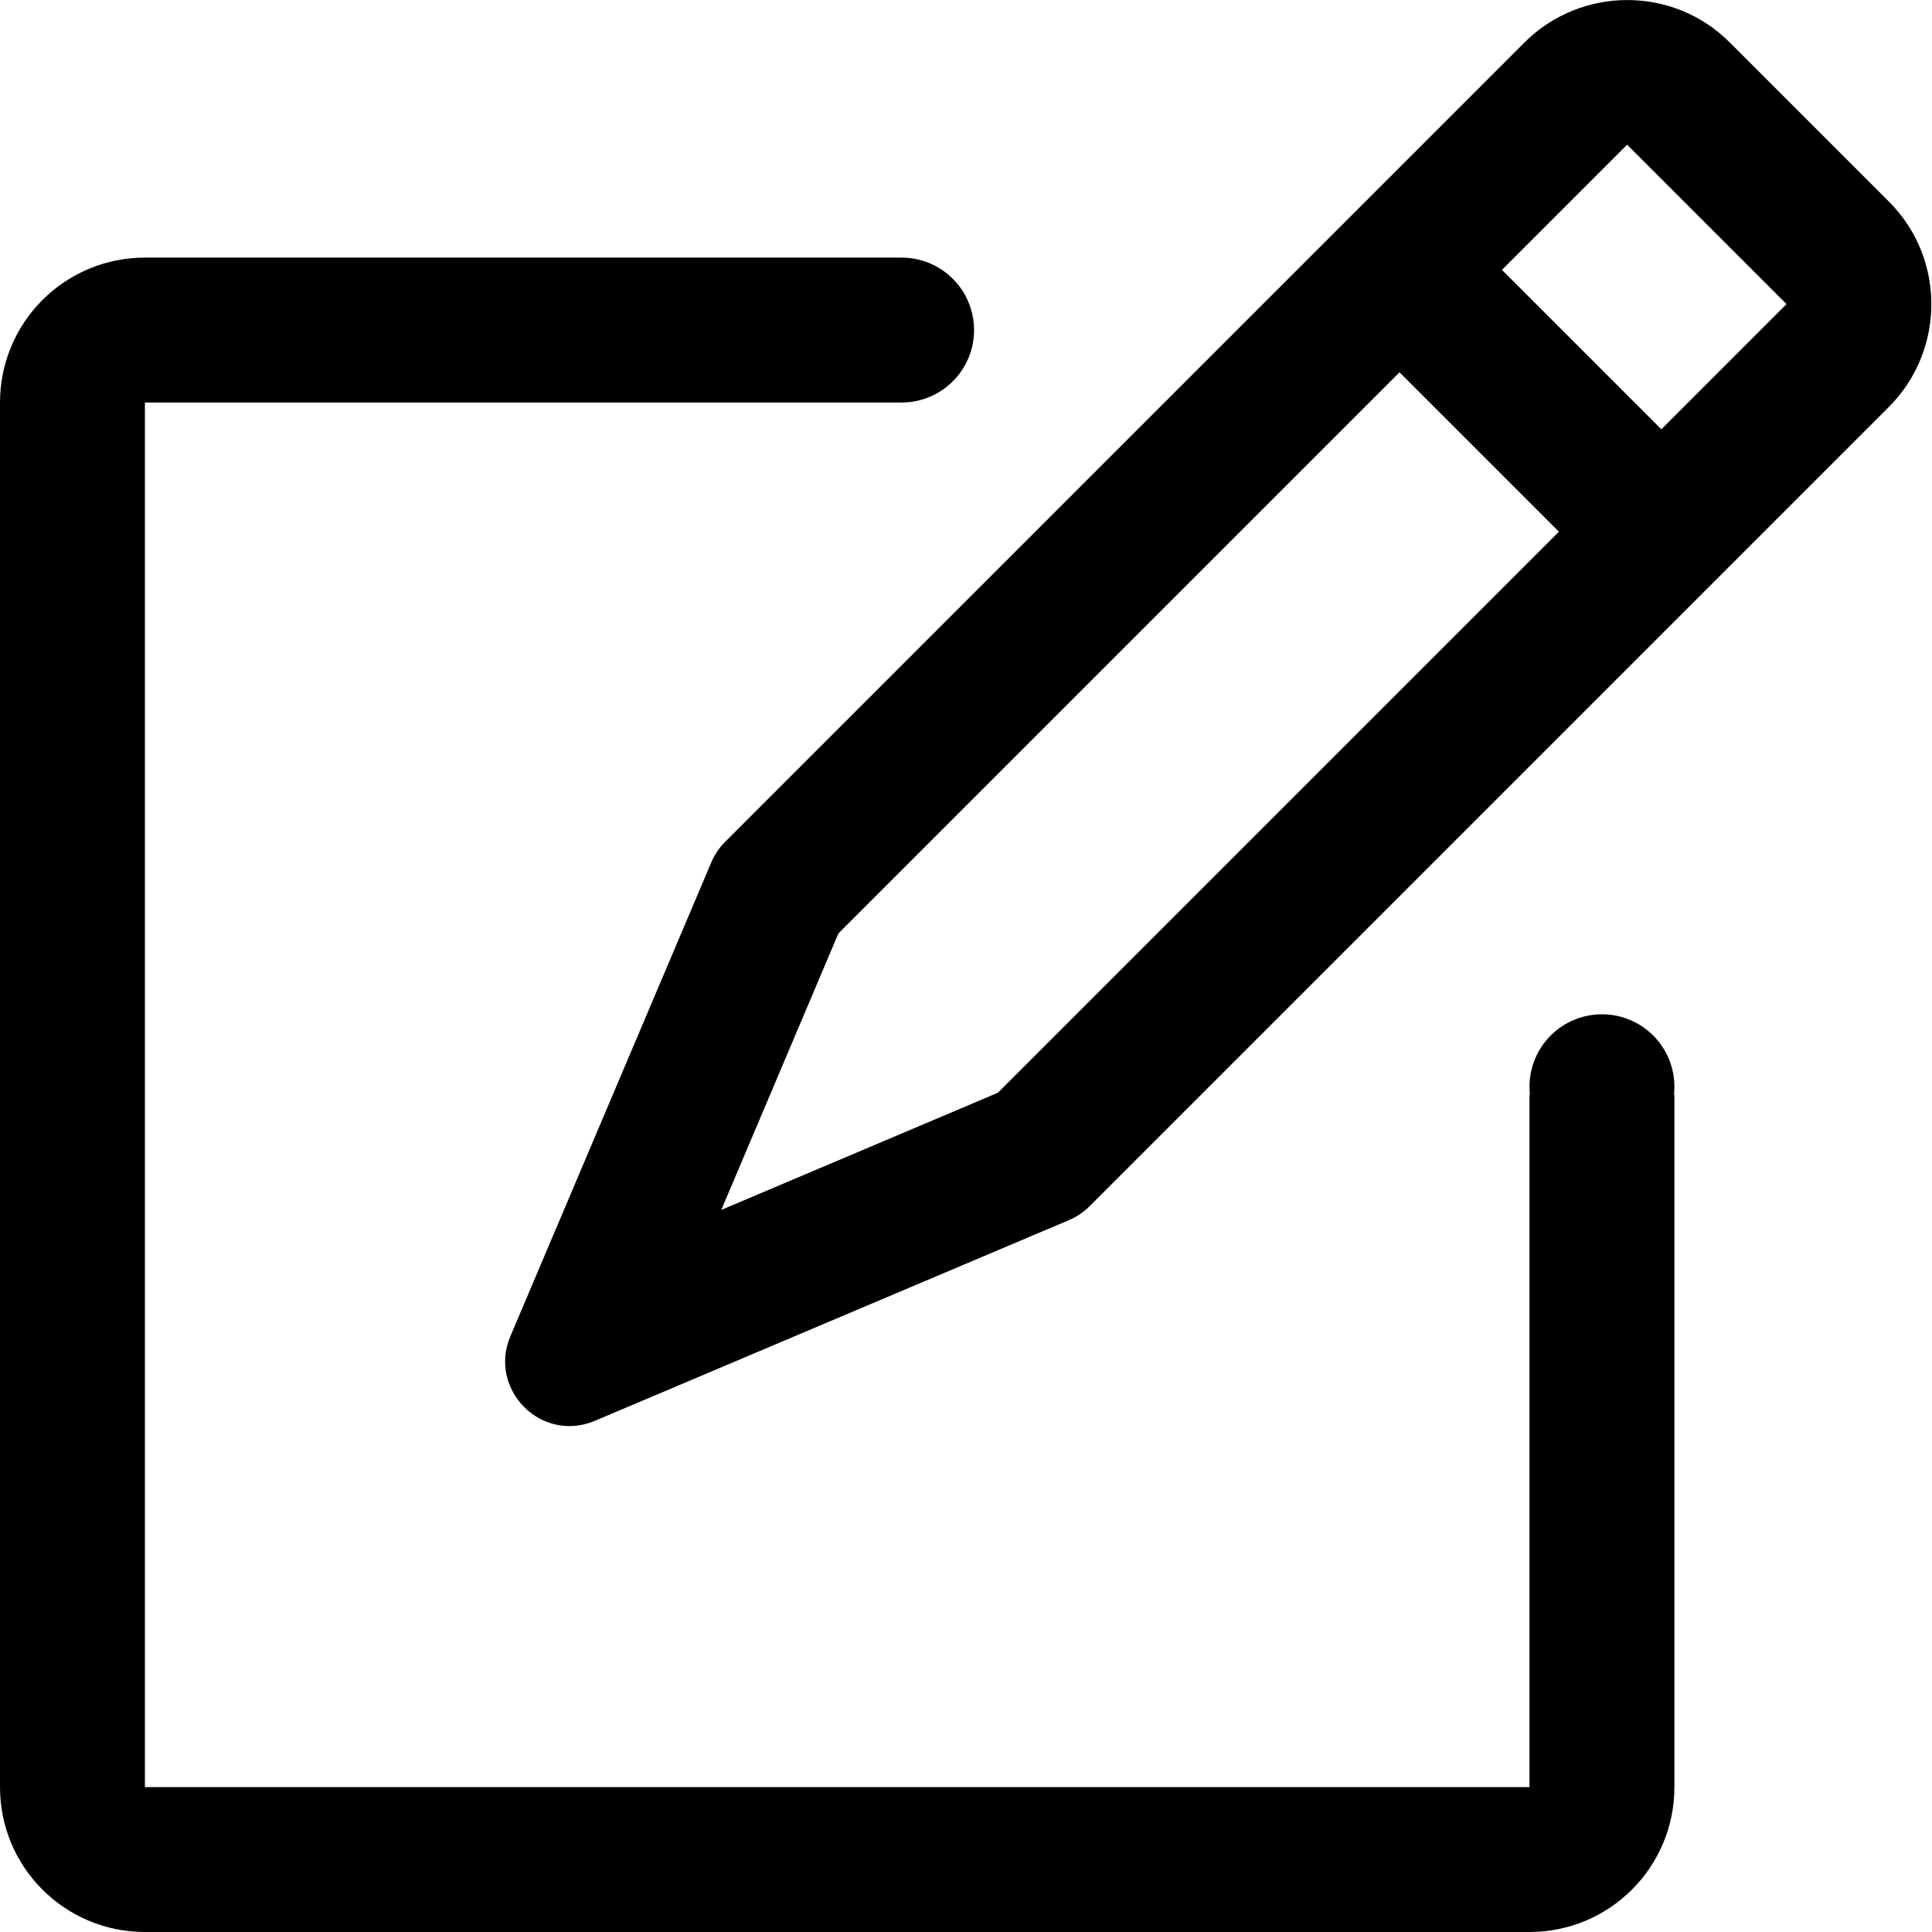
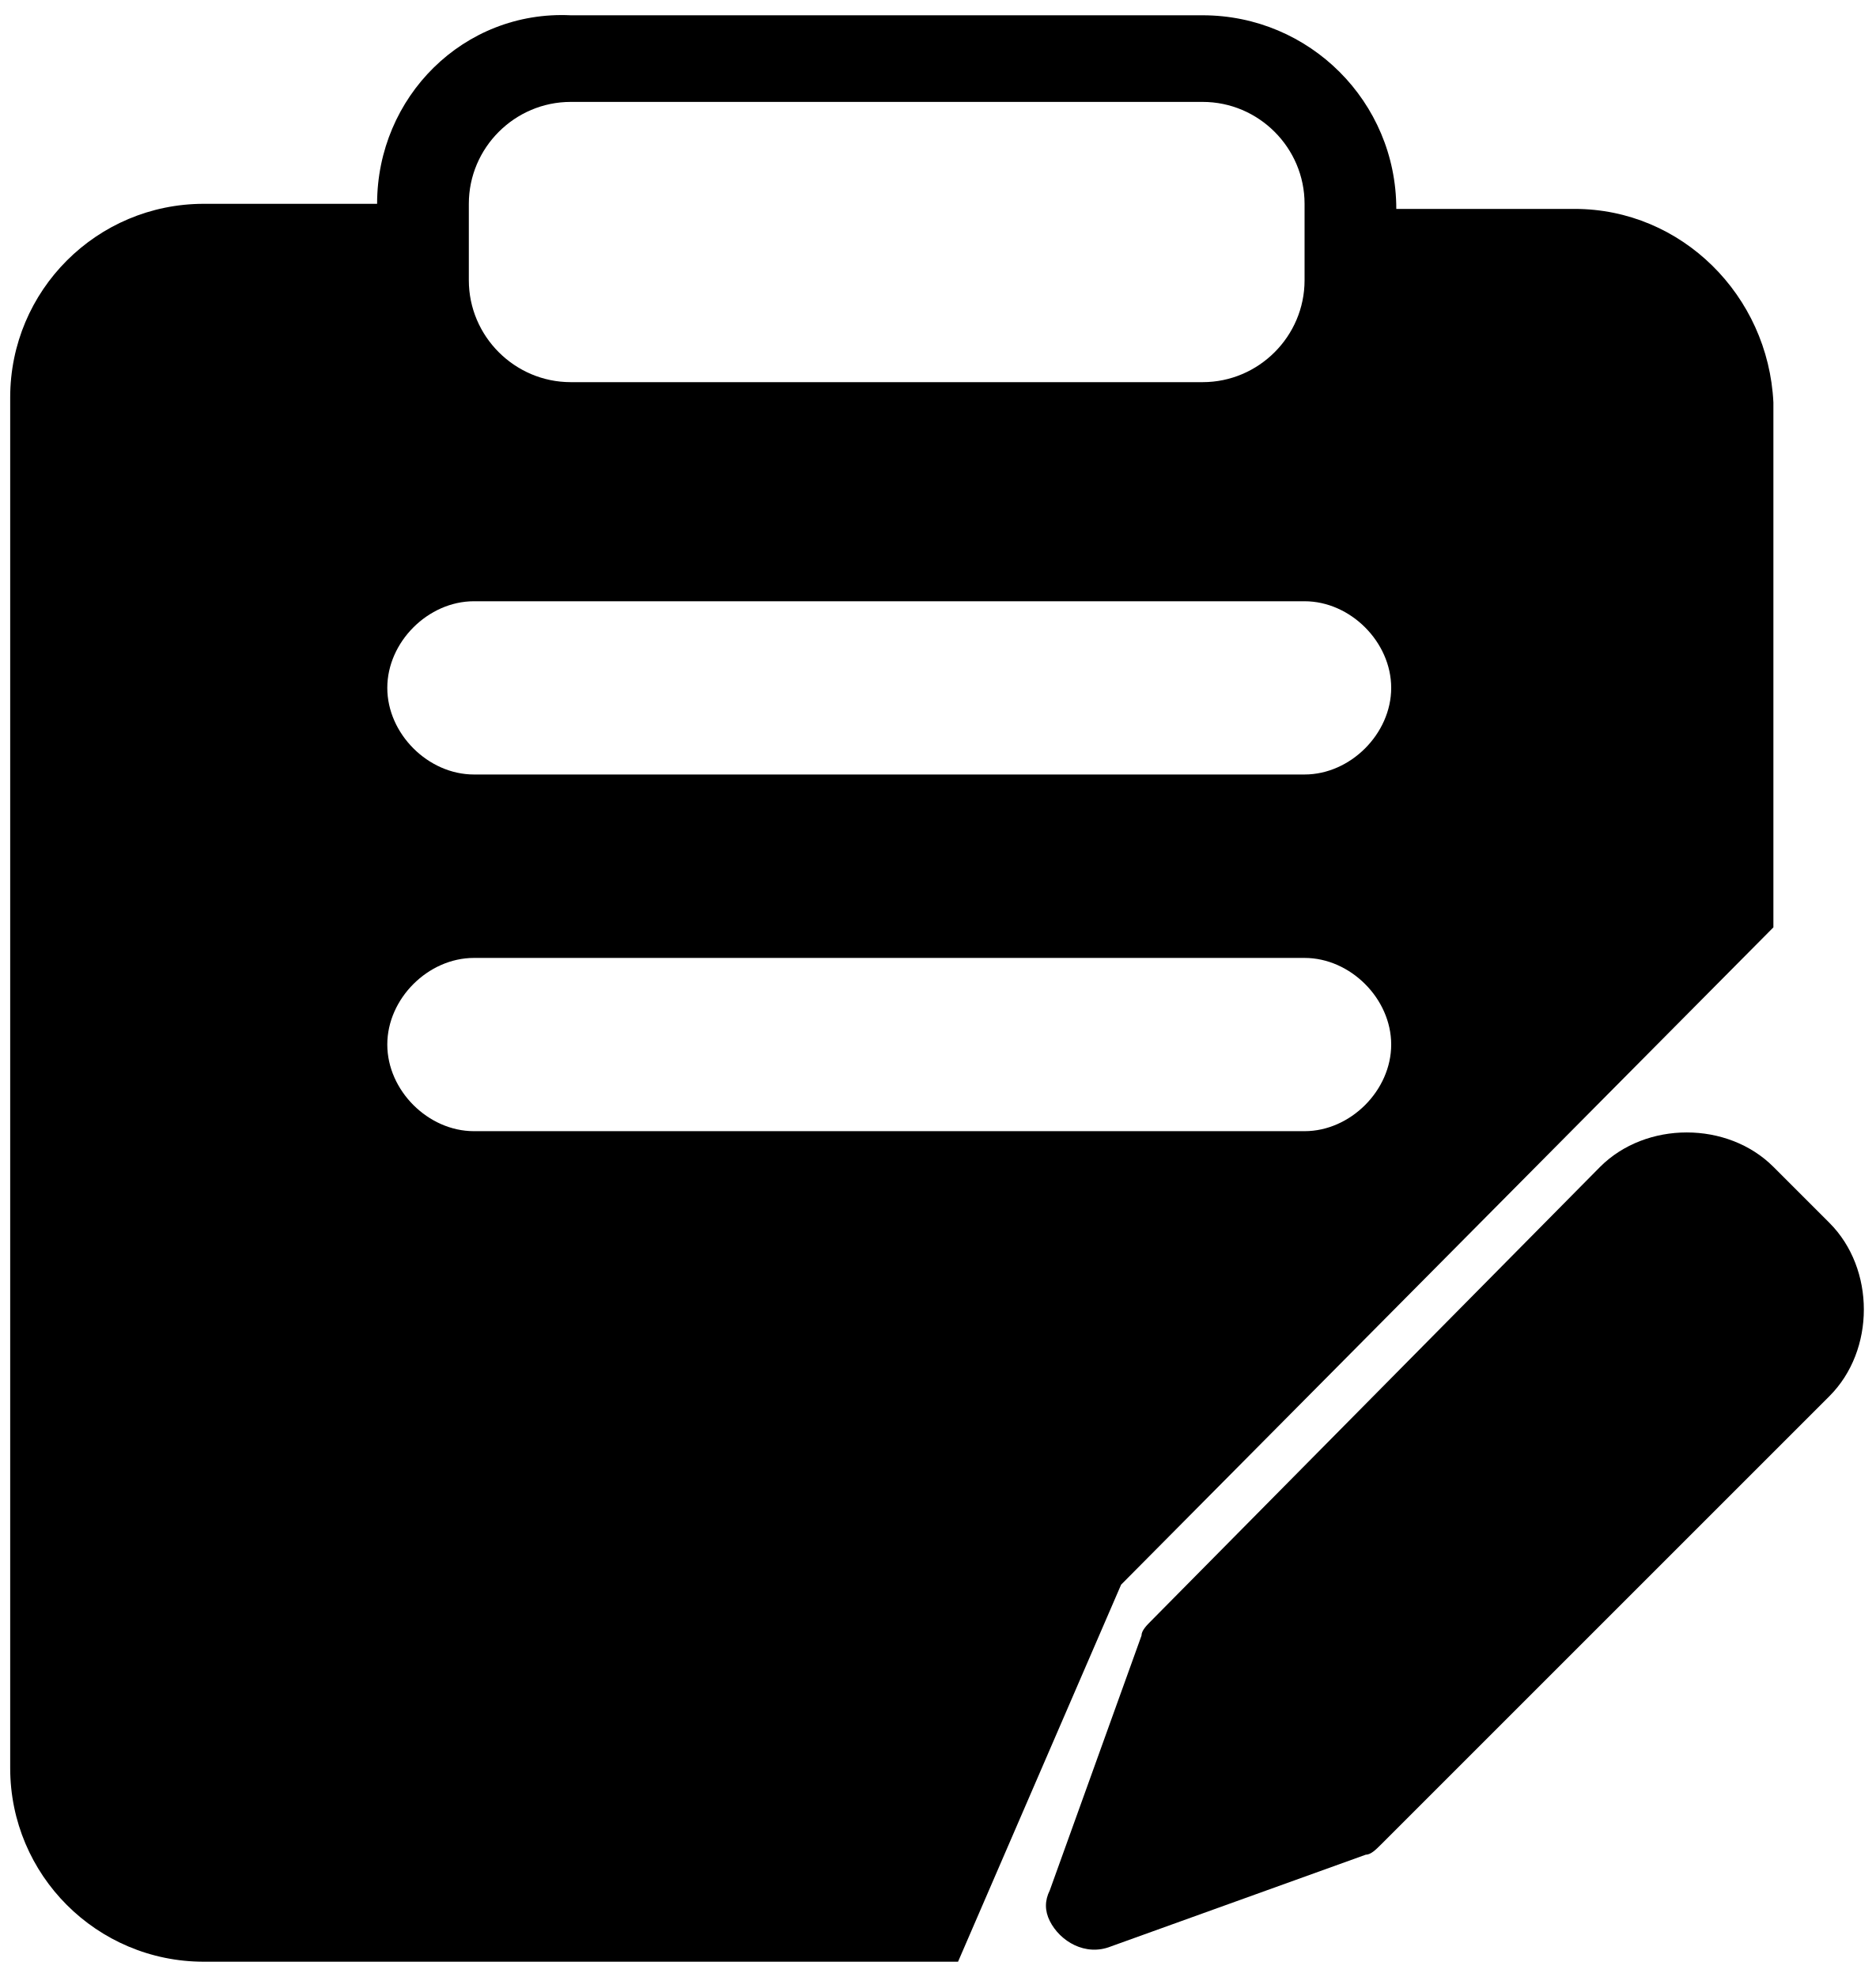
- <svg xmlns="http://www.w3.org/2000/svg" width="128" height="128">
-   <path d="M106.133 67.2a4.797 4.797 0 0 0-4.8 4.8c0 .187.014.36.027.533h-.027V118.4H9.6V26.667h50.133c2.654 0 4.8-2.147 4.8-4.8 0-2.654-2.146-4.8-4.8-4.8H9.6a9.594 9.594 0 0 0-9.6 9.6V118.4c0 5.307 4.293 9.6 9.6 9.6h91.733c5.307 0 9.6-4.293 9.6-9.6V72.533h-.026c.013-.173.026-.346.026-.533 0-2.653-2.146-4.8-4.8-4.8z" />
-   <path d="M125.16 13.373L114.587 2.8c-3.747-3.747-9.854-3.72-13.6.027l-52.96 52.96a4.264 4.264 0 0 0-.907 1.36L33.813 88.533c-.746 1.76-.226 3.534.907 4.68 1.133 1.147 2.92 1.667 4.693.92l31.4-13.293c.507-.213.96-.52 1.36-.907l52.96-52.96c3.747-3.746 3.774-9.853.027-13.6zM66.107 72.4l-18.32 7.76 7.76-18.32L92.72 24.667l10.56 10.56L66.107 72.4zm52.226-52.227l-8.266 8.267-10.56-10.56 8.266-8.267.027-.026 10.56 10.56-.027.026z" />
+ <svg xmlns="http://www.w3.org/2000/svg" version="1.1" id="图层_1" x="0px" y="0px" viewBox="0 0 36.8 38.8" style="enable-background:new 0 0 36.8 38.8;" xml:space="preserve">
+   <path d="M31.4,22.9c0.9-0.9,2.5-0.9,3.4,0l1.1,1.1c0.9,0.9,0.9,2.5,0,3.4c0,0,0,0,0,0l-8.8,8.8c-0.1,0.1-0.2,0.2-0.3,0.2l-5,1.8  c-0.5,0.2-1-0.1-1.2-0.5c-0.1-0.2-0.1-0.4,0-0.6l1.8-5c0-0.1,0.1-0.2,0.2-0.3L31.4,22.9L31.4,22.9z" />
+   <path d="M30.9,4.1h-3.5v0c0-2.1-1.7-3.8-3.8-3.8H11.2C9.1,0.2,7.4,1.9,7.4,4v0H4c-2.1,0-3.8,1.7-3.8,3.8v26.9c0,2.1,1.7,3.8,3.8,3.8  h10.6l4.2,0l3.2-7.4l12.8-12.9V7.9C34.7,5.8,33,4.1,30.9,4.1z M9.2,4C9.2,4,9.2,4,9.2,4c0-1.1,0.9-2,2-2h12.4c0,0,0,0,0,0  c1.1,0,2,0.9,2,2v1.5c0,1.1-0.9,2-2,2H11.2c0,0,0,0,0,0c-1.1,0-2-0.9-2-2V4z M25.6,22.2H9.3c-0.9,0-1.7-0.8-1.7-1.7s0.8-1.7,1.7-1.7  h16.3c0.9,0,1.7,0.8,1.7,1.7S26.5,22.2,25.6,22.2z M25.6,15.2H9.3c-0.9,0-1.7-0.8-1.7-1.7s0.8-1.7,1.7-1.7h16.3  c0.9,0,1.7,0.8,1.7,1.7S26.5,15.2,25.6,15.2z" />
</svg>
